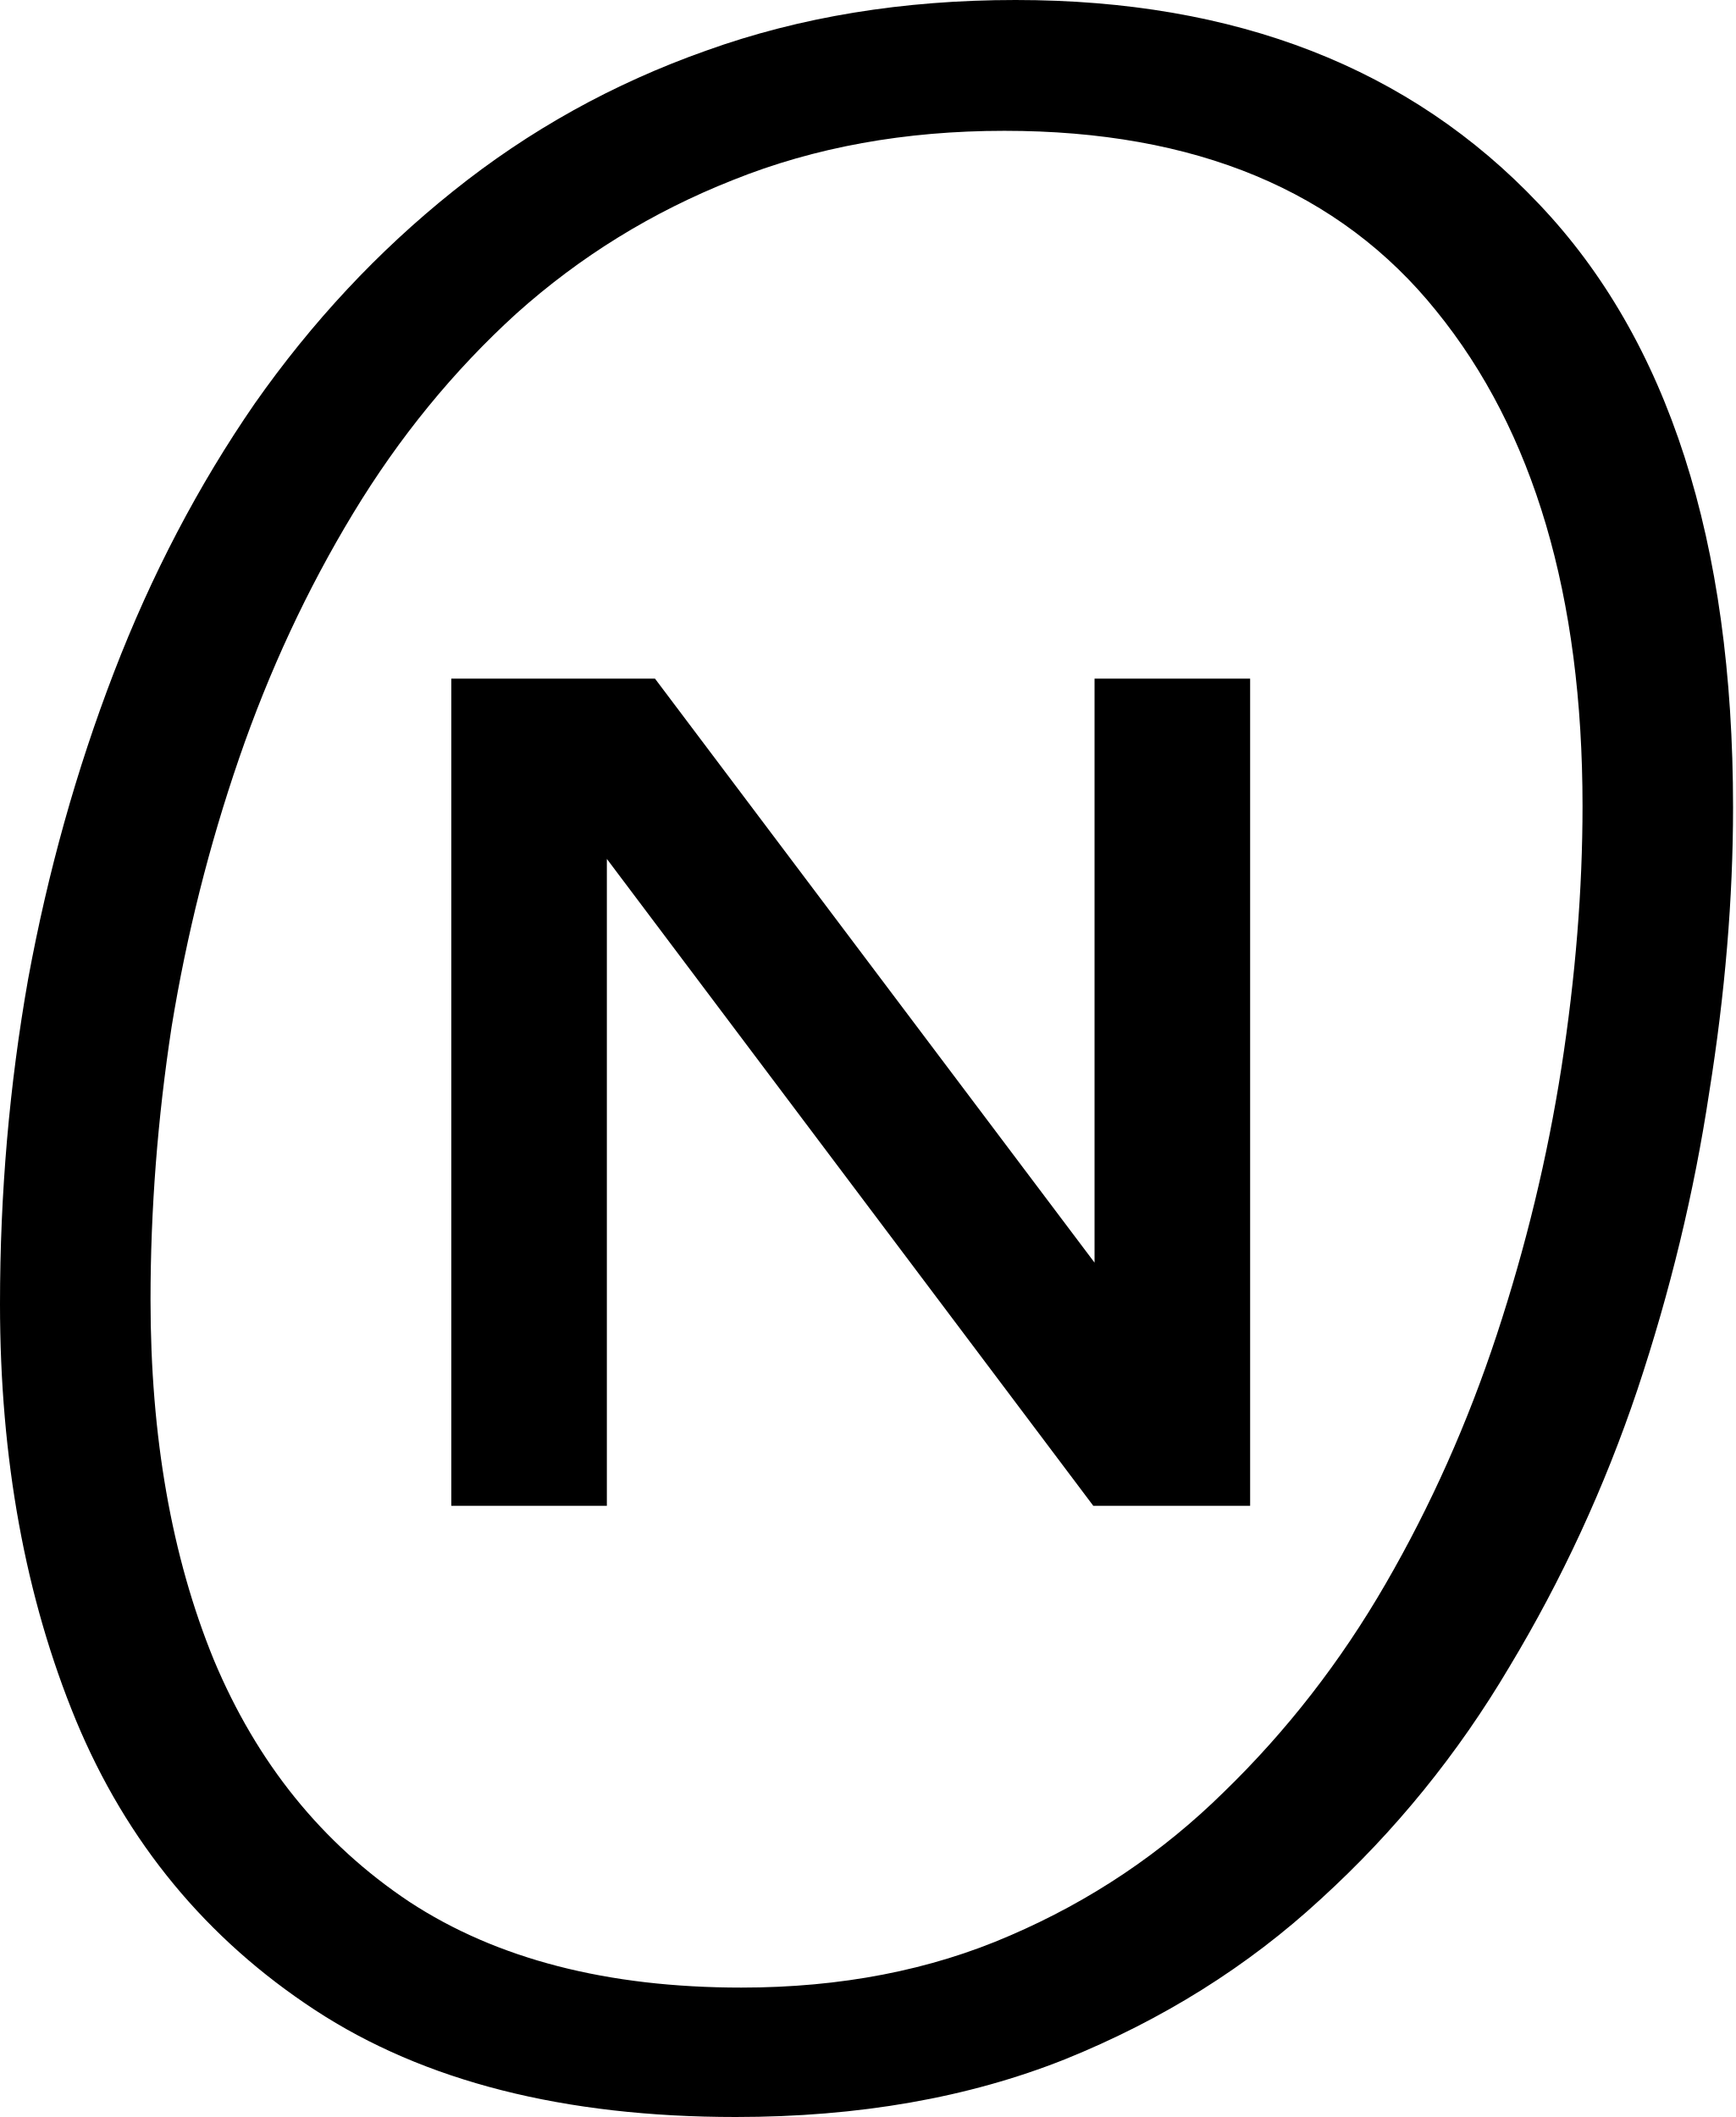
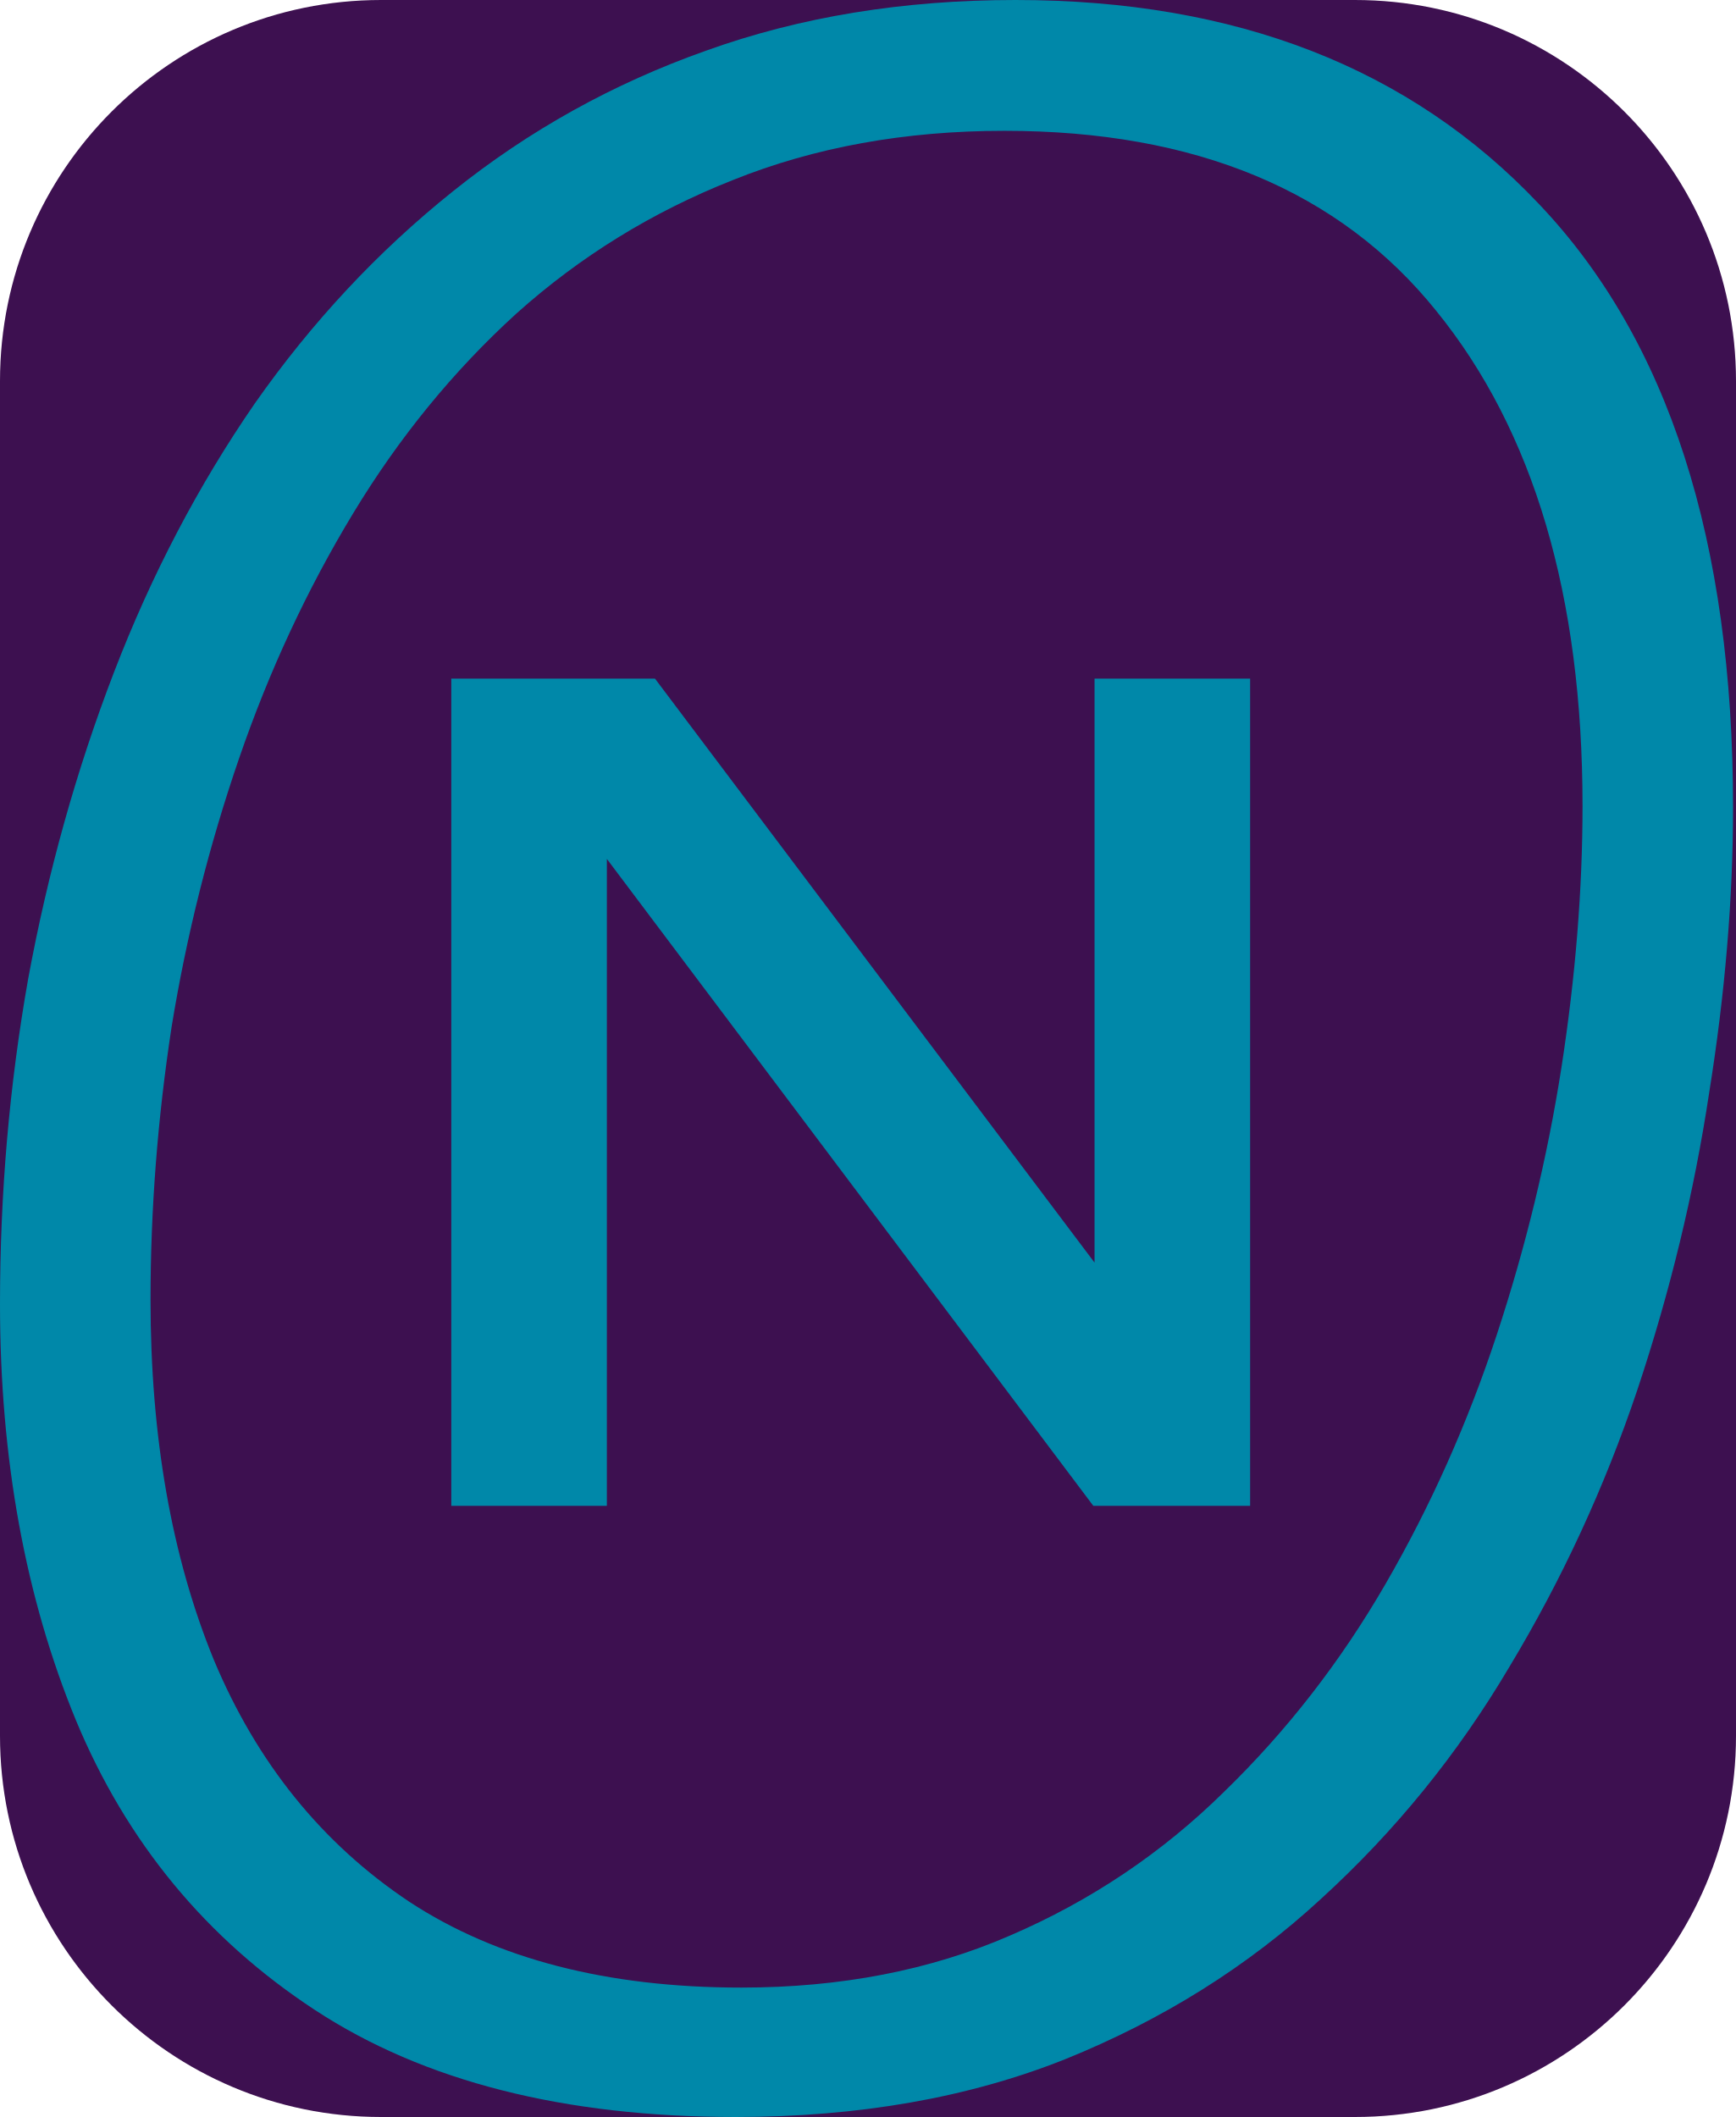
<svg xmlns="http://www.w3.org/2000/svg" width="82" height="100" viewBox="0 0 82 100" fill="none">
-   <path d="M34.751 100C26.645 100 20.022 98.317 14.884 94.95C9.745 91.584 5.98 87.021 3.588 81.263C1.196 75.46 0 68.904 0 61.595C0 56.368 0.443 51.251 1.329 46.246C2.259 41.196 3.61 36.368 5.382 31.761C7.154 27.154 9.369 22.924 12.027 19.07C14.729 15.216 17.852 11.871 21.395 9.037C24.983 6.157 28.97 3.942 33.355 2.392C37.785 0.797 42.658 0 47.973 0C58.383 0 66.622 3.212 72.691 9.635C78.804 16.058 81.861 25.559 81.861 38.139C81.861 42.436 81.484 46.932 80.731 51.628C80.022 56.323 78.893 60.997 77.342 65.648C75.792 70.255 73.776 74.618 71.296 78.737C68.859 82.857 65.891 86.512 62.392 89.701C58.937 92.89 54.906 95.415 50.299 97.276C45.736 99.092 40.554 100 34.751 100ZM35.017 93.887C39.712 93.887 43.942 93.068 47.708 91.429C51.517 89.79 54.884 87.53 57.807 84.651C60.775 81.772 63.322 78.494 65.448 74.817C67.575 71.141 69.325 67.22 70.698 63.056C72.071 58.893 73.09 54.684 73.754 50.432C74.419 46.135 74.751 42.016 74.751 38.073C74.751 28.151 72.447 20.354 67.841 14.684C63.278 9.014 56.478 6.179 47.442 6.179C42.746 6.179 38.472 6.955 34.618 8.505C30.808 10.011 27.398 12.115 24.385 14.817C21.418 17.519 18.848 20.665 16.678 24.253C14.507 27.84 12.713 31.694 11.296 35.814C9.878 39.934 8.815 44.164 8.106 48.505C7.442 52.846 7.11 57.143 7.11 61.395C7.11 67.863 8.106 73.533 10.1 78.405C12.137 83.278 15.216 87.088 19.335 89.834C23.455 92.536 28.682 93.887 35.017 93.887Z" fill="black" />
-   <path d="M21.317 71.131V32.057H30.939L51.701 59.642V32.057H59.05V71.131H51.643L28.665 40.572V71.131H21.317Z" fill="black" />
+   <rect width="82" height="100" rx="18" fill="#3D1050" />
+   <path d="M34.751 100C26.645 100 20.022 98.317 14.884 94.95C9.745 91.584 5.98 87.021 3.588 81.263C1.196 75.46 0 68.904 0 61.595C0 56.368 0.443 51.251 1.329 46.246C2.259 41.196 3.61 36.368 5.382 31.761C7.154 27.154 9.369 22.924 12.027 19.07C14.729 15.216 17.852 11.871 21.395 9.037C24.983 6.157 28.97 3.942 33.355 2.392C37.785 0.797 42.658 0 47.973 0C58.383 0 66.622 3.212 72.691 9.635C78.804 16.058 81.861 25.559 81.861 38.139C81.861 42.436 81.484 46.932 80.731 51.628C80.022 56.323 78.893 60.997 77.342 65.648C75.792 70.255 73.776 74.618 71.296 78.737C68.859 82.857 65.891 86.512 62.392 89.701C58.937 92.89 54.906 95.415 50.299 97.276C45.736 99.092 40.554 100 34.751 100ZM35.017 93.887C39.712 93.887 43.942 93.068 47.708 91.429C51.517 89.79 54.884 87.53 57.807 84.651C60.775 81.772 63.322 78.494 65.448 74.817C67.575 71.141 69.325 67.22 70.698 63.056C72.071 58.893 73.09 54.684 73.754 50.432C74.419 46.135 74.751 42.016 74.751 38.073C74.751 28.151 72.447 20.354 67.841 14.684C63.278 9.014 56.478 6.179 47.442 6.179C42.746 6.179 38.472 6.955 34.618 8.505C30.808 10.011 27.398 12.115 24.385 14.817C21.418 17.519 18.848 20.665 16.678 24.253C14.507 27.84 12.713 31.694 11.296 35.814C9.878 39.934 8.815 44.164 8.106 48.505C7.442 52.846 7.11 57.143 7.11 61.395C7.11 67.863 8.106 73.533 10.1 78.405C12.137 83.278 15.216 87.088 19.335 89.834C23.455 92.536 28.682 93.887 35.017 93.887Z" fill="#0088A9" />
+   <path d="M21.317 71.131V32.057H30.939L51.701 59.642V32.057H59.05V71.131H51.643L28.665 40.572V71.131H21.317Z" fill="#0088A9" />
</svg>
